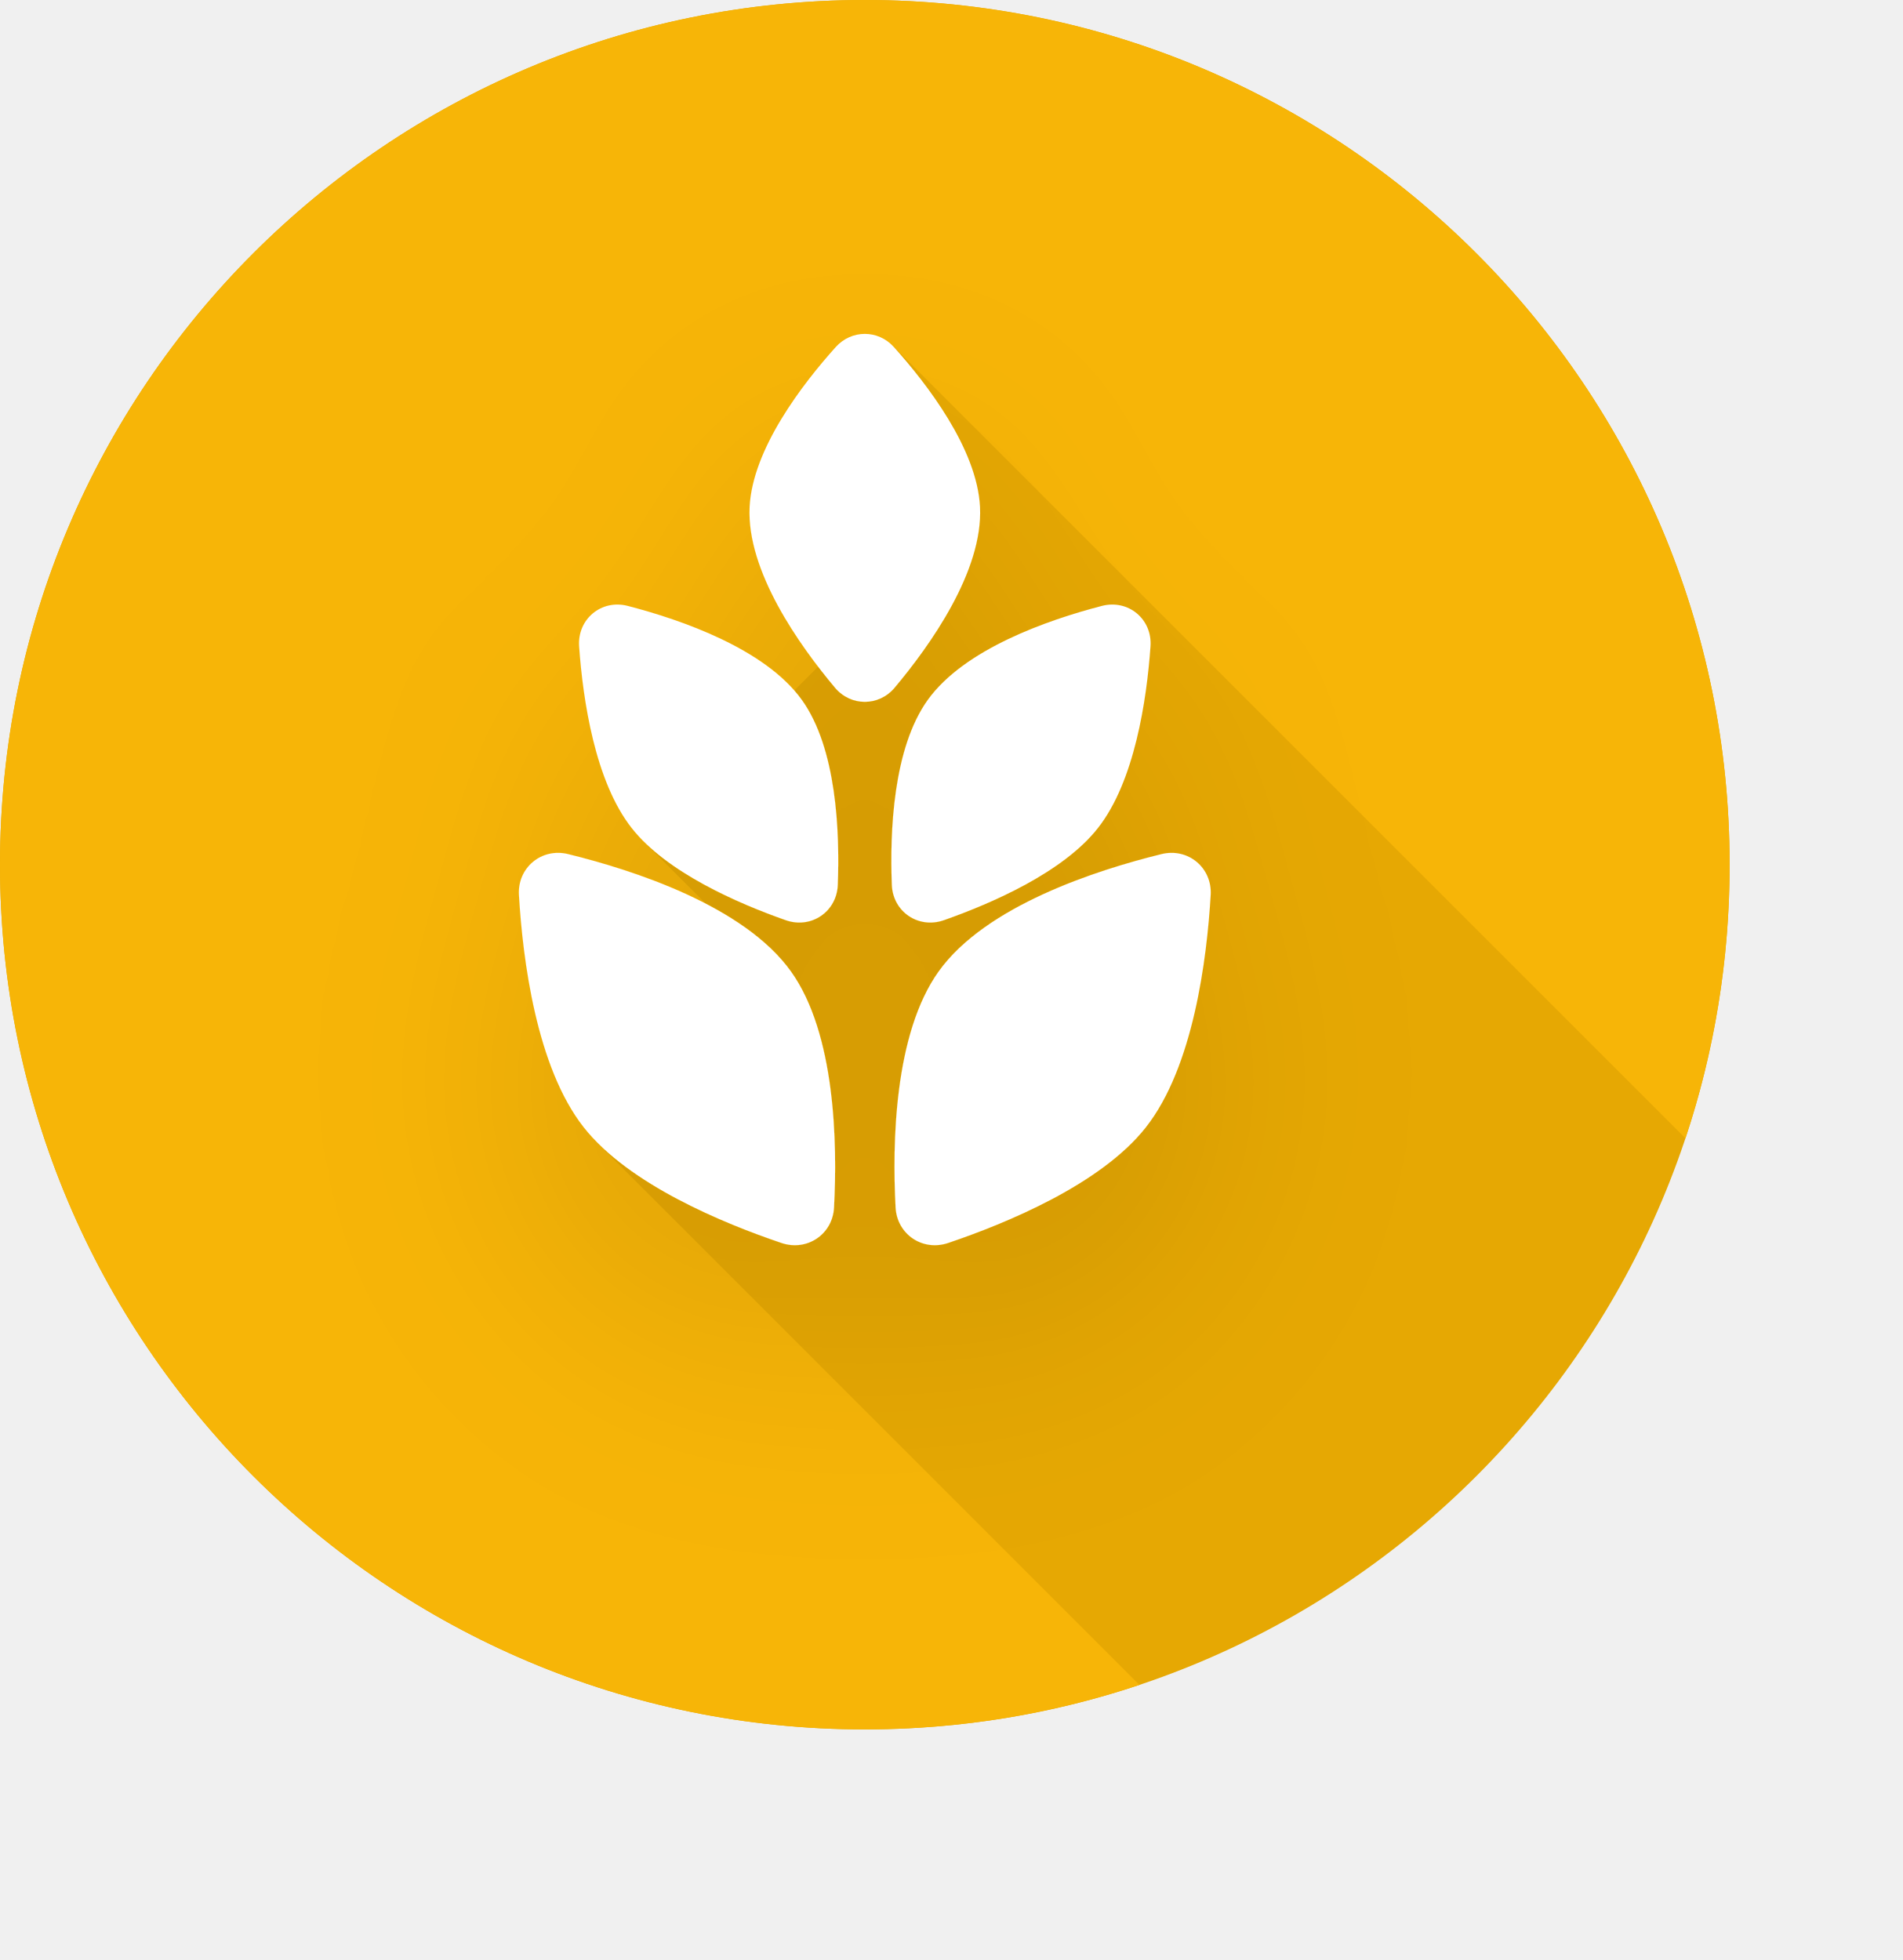
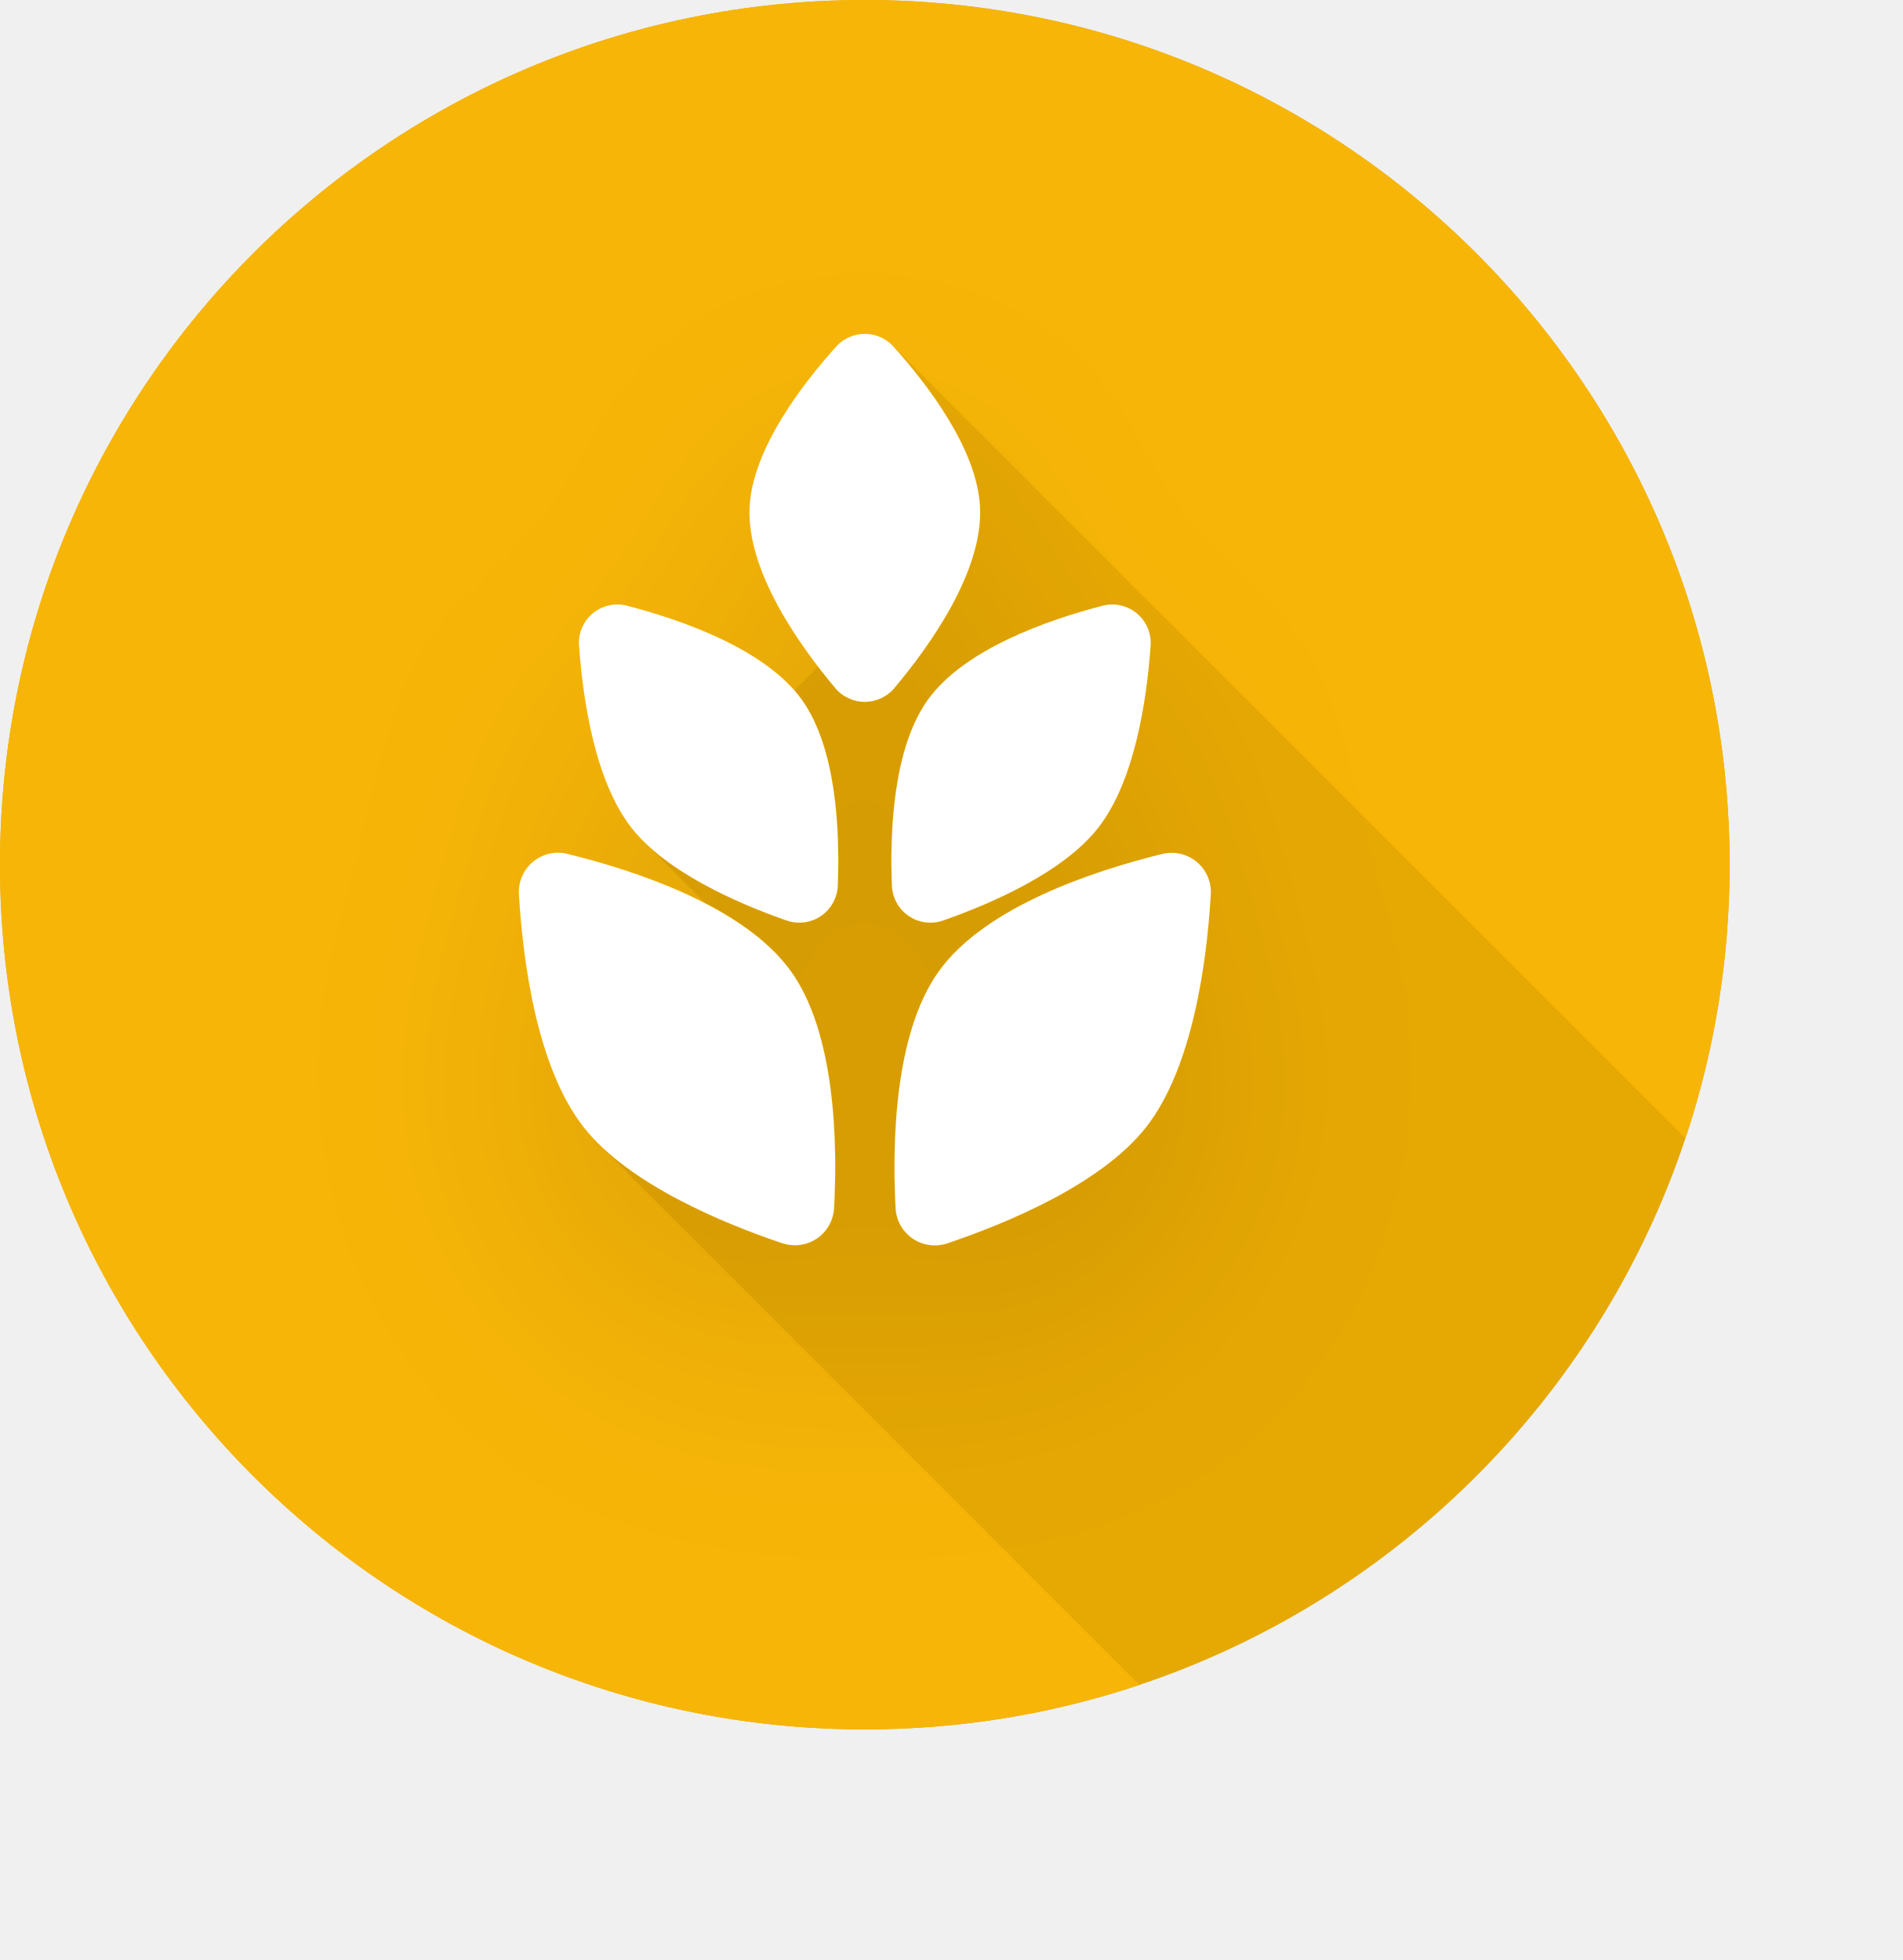
- <svg xmlns="http://www.w3.org/2000/svg" width="33" height="34" viewBox="0 0 33 34" fill="none">
+ <svg xmlns="http://www.w3.org/2000/svg" width="33" height="34" fill="none">
  <circle cx="15" cy="15" r="15" fill="#E6A803" />
-   <path fill-rule="evenodd" clip-rule="evenodd" d="M29.234 19.746C29.731 18.255 30 16.659 30 15C30 6.716 23.284 0 15 0C6.716 0 0 6.716 0 15C0 23.284 6.716 30 15 30C16.665 30 18.267 29.729 19.763 29.228L10.276 19.74L13.291 16.725L11.16 14.594L14.658 11.096L15.445 5.957L29.234 19.746Z" fill="#F7B507" />
-   <g filter="url(#filter0_d_105_29271)">
-     <path fill-rule="evenodd" clip-rule="evenodd" d="M15.504 6.02C15.23 5.716 14.77 5.716 14.496 6.02C13.921 6.66 13.053 7.786 13.002 8.794C12.947 9.907 13.872 11.202 14.482 11.928C14.757 12.257 15.243 12.257 15.518 11.928C16.128 11.202 17.053 9.907 16.998 8.794C16.947 7.786 16.079 6.66 15.504 6.02ZM10.045 11.215C10.011 10.742 10.43 10.391 10.889 10.511C11.829 10.755 13.274 11.259 13.908 12.142C14.51 12.981 14.567 14.426 14.531 15.351C14.512 15.817 14.068 16.117 13.628 15.962C12.798 15.67 11.562 15.133 10.958 14.365C10.319 13.554 10.111 12.138 10.045 11.215ZM19.955 11.215C19.99 10.742 19.57 10.391 19.111 10.511C18.171 10.755 16.726 11.259 16.092 12.142C15.49 12.981 15.433 14.426 15.469 15.351C15.488 15.817 15.932 16.117 16.372 15.962C17.202 15.67 18.438 15.133 19.042 14.365C19.681 13.554 19.889 12.138 19.955 11.215ZM9.853 14.816C9.393 14.703 8.973 15.053 9.001 15.526C9.067 16.636 9.302 18.51 10.126 19.556C10.906 20.547 12.553 21.223 13.556 21.562C13.998 21.711 14.442 21.411 14.466 20.946C14.525 19.836 14.492 17.93 13.717 16.849C12.902 15.713 10.984 15.094 9.853 14.816ZM20.999 15.526C21.027 15.053 20.607 14.703 20.147 14.816C19.016 15.094 17.098 15.713 16.283 16.849C15.508 17.93 15.475 19.836 15.534 20.946C15.559 21.411 16.002 21.711 16.444 21.562C17.447 21.223 19.094 20.547 19.874 19.556C20.698 18.51 20.933 16.636 20.999 15.526Z" fill="white" />
+   <path fill="#F7B507" fill-rule="evenodd" d="M29.234 19.746C29.73 18.255 30 16.66 30 15c0-8.284-6.716-15-15-15S0 6.716 0 15s6.716 15 15 15c1.665 0 3.267-.271 4.763-.772l-9.487-9.488 3.015-3.015-2.131-2.131 3.498-3.498.787-5.139z" clip-rule="evenodd" />
+   <g filter="url(#a)">
+     <path fill="#fff" fill-rule="evenodd" d="M15.504 6.02a.67.67 0 0 0-1.008 0c-.575.64-1.443 1.766-1.494 2.774-.055 1.113.87 2.408 1.48 3.134a.668.668 0 0 0 1.036 0c.61-.726 1.535-2.02 1.48-3.134-.05-1.008-.92-2.134-1.494-2.774m-5.46 5.195a.667.667 0 0 1 .845-.704c.94.245 2.386.748 3.02 1.63.601.84.658 2.285.622 3.21a.668.668 0 0 1-.903.611c-.83-.292-2.066-.83-2.67-1.597-.639-.81-.847-2.227-.913-3.15m9.911 0a.667.667 0 0 0-.844-.704c-.94.245-2.386.748-3.019 1.63-.602.84-.659 2.285-.623 3.21a.668.668 0 0 0 .903.611c.83-.292 2.066-.83 2.67-1.597.639-.81.847-2.227.913-3.15m-10.102 3.6a.68.68 0 0 0-.852.711c.066 1.11.301 2.984 1.125 4.03.78.99 2.427 1.667 3.43 2.006.442.149.886-.151.91-.616.059-1.11.026-3.016-.749-4.097-.815-1.136-2.733-1.755-3.864-2.033M21 15.527a.68.68 0 0 0-.852-.71c-1.13.278-3.05.897-3.864 2.033-.775 1.08-.808 2.987-.75 4.097a.68.68 0 0 0 .91.616c1.004-.339 2.65-1.015 3.431-2.006.824-1.046 1.059-2.92 1.125-4.03" clip-rule="evenodd" />
  </g>
  <defs>
-     <filter id="filter0_d_105_29271" x="5" y="3.792" width="20" height="23.808" filterUnits="userSpaceOnUse" color-interpolation-filters="sRGB">
+     <filter id="a" width="20" height="23.808" x="5" y="3.792" color-interpolation-filters="sRGB" filterUnits="userSpaceOnUse">
      <feFlood flood-opacity="0" result="BackgroundImageFix" />
-       <feColorMatrix in="SourceAlpha" type="matrix" values="0 0 0 0 0 0 0 0 0 0 0 0 0 0 0 0 0 0 127 0" result="hardAlpha" />
+       <feColorMatrix in="SourceAlpha" result="hardAlpha" values="0 0 0 0 0 0 0 0 0 0 0 0 0 0 0 0 0 0 127 0" />
      <feOffset dy="2" />
      <feGaussianBlur stdDeviation="2" />
      <feComposite in2="hardAlpha" operator="out" />
-       <feColorMatrix type="matrix" values="0 0 0 0 0 0 0 0 0 0 0 0 0 0 0 0 0 0 0.1 0" />
-       <feBlend mode="normal" in2="BackgroundImageFix" result="effect1_dropShadow_105_29271" />
-       <feBlend mode="normal" in="SourceGraphic" in2="effect1_dropShadow_105_29271" result="shape" />
+       <feColorMatrix values="0 0 0 0 0 0 0 0 0 0 0 0 0 0 0 0 0 0 0.1 0" />
+       <feBlend in2="BackgroundImageFix" result="effect1_dropShadow_105_29271" />
+       <feBlend in="SourceGraphic" in2="effect1_dropShadow_105_29271" result="shape" />
    </filter>
  </defs>
</svg>
